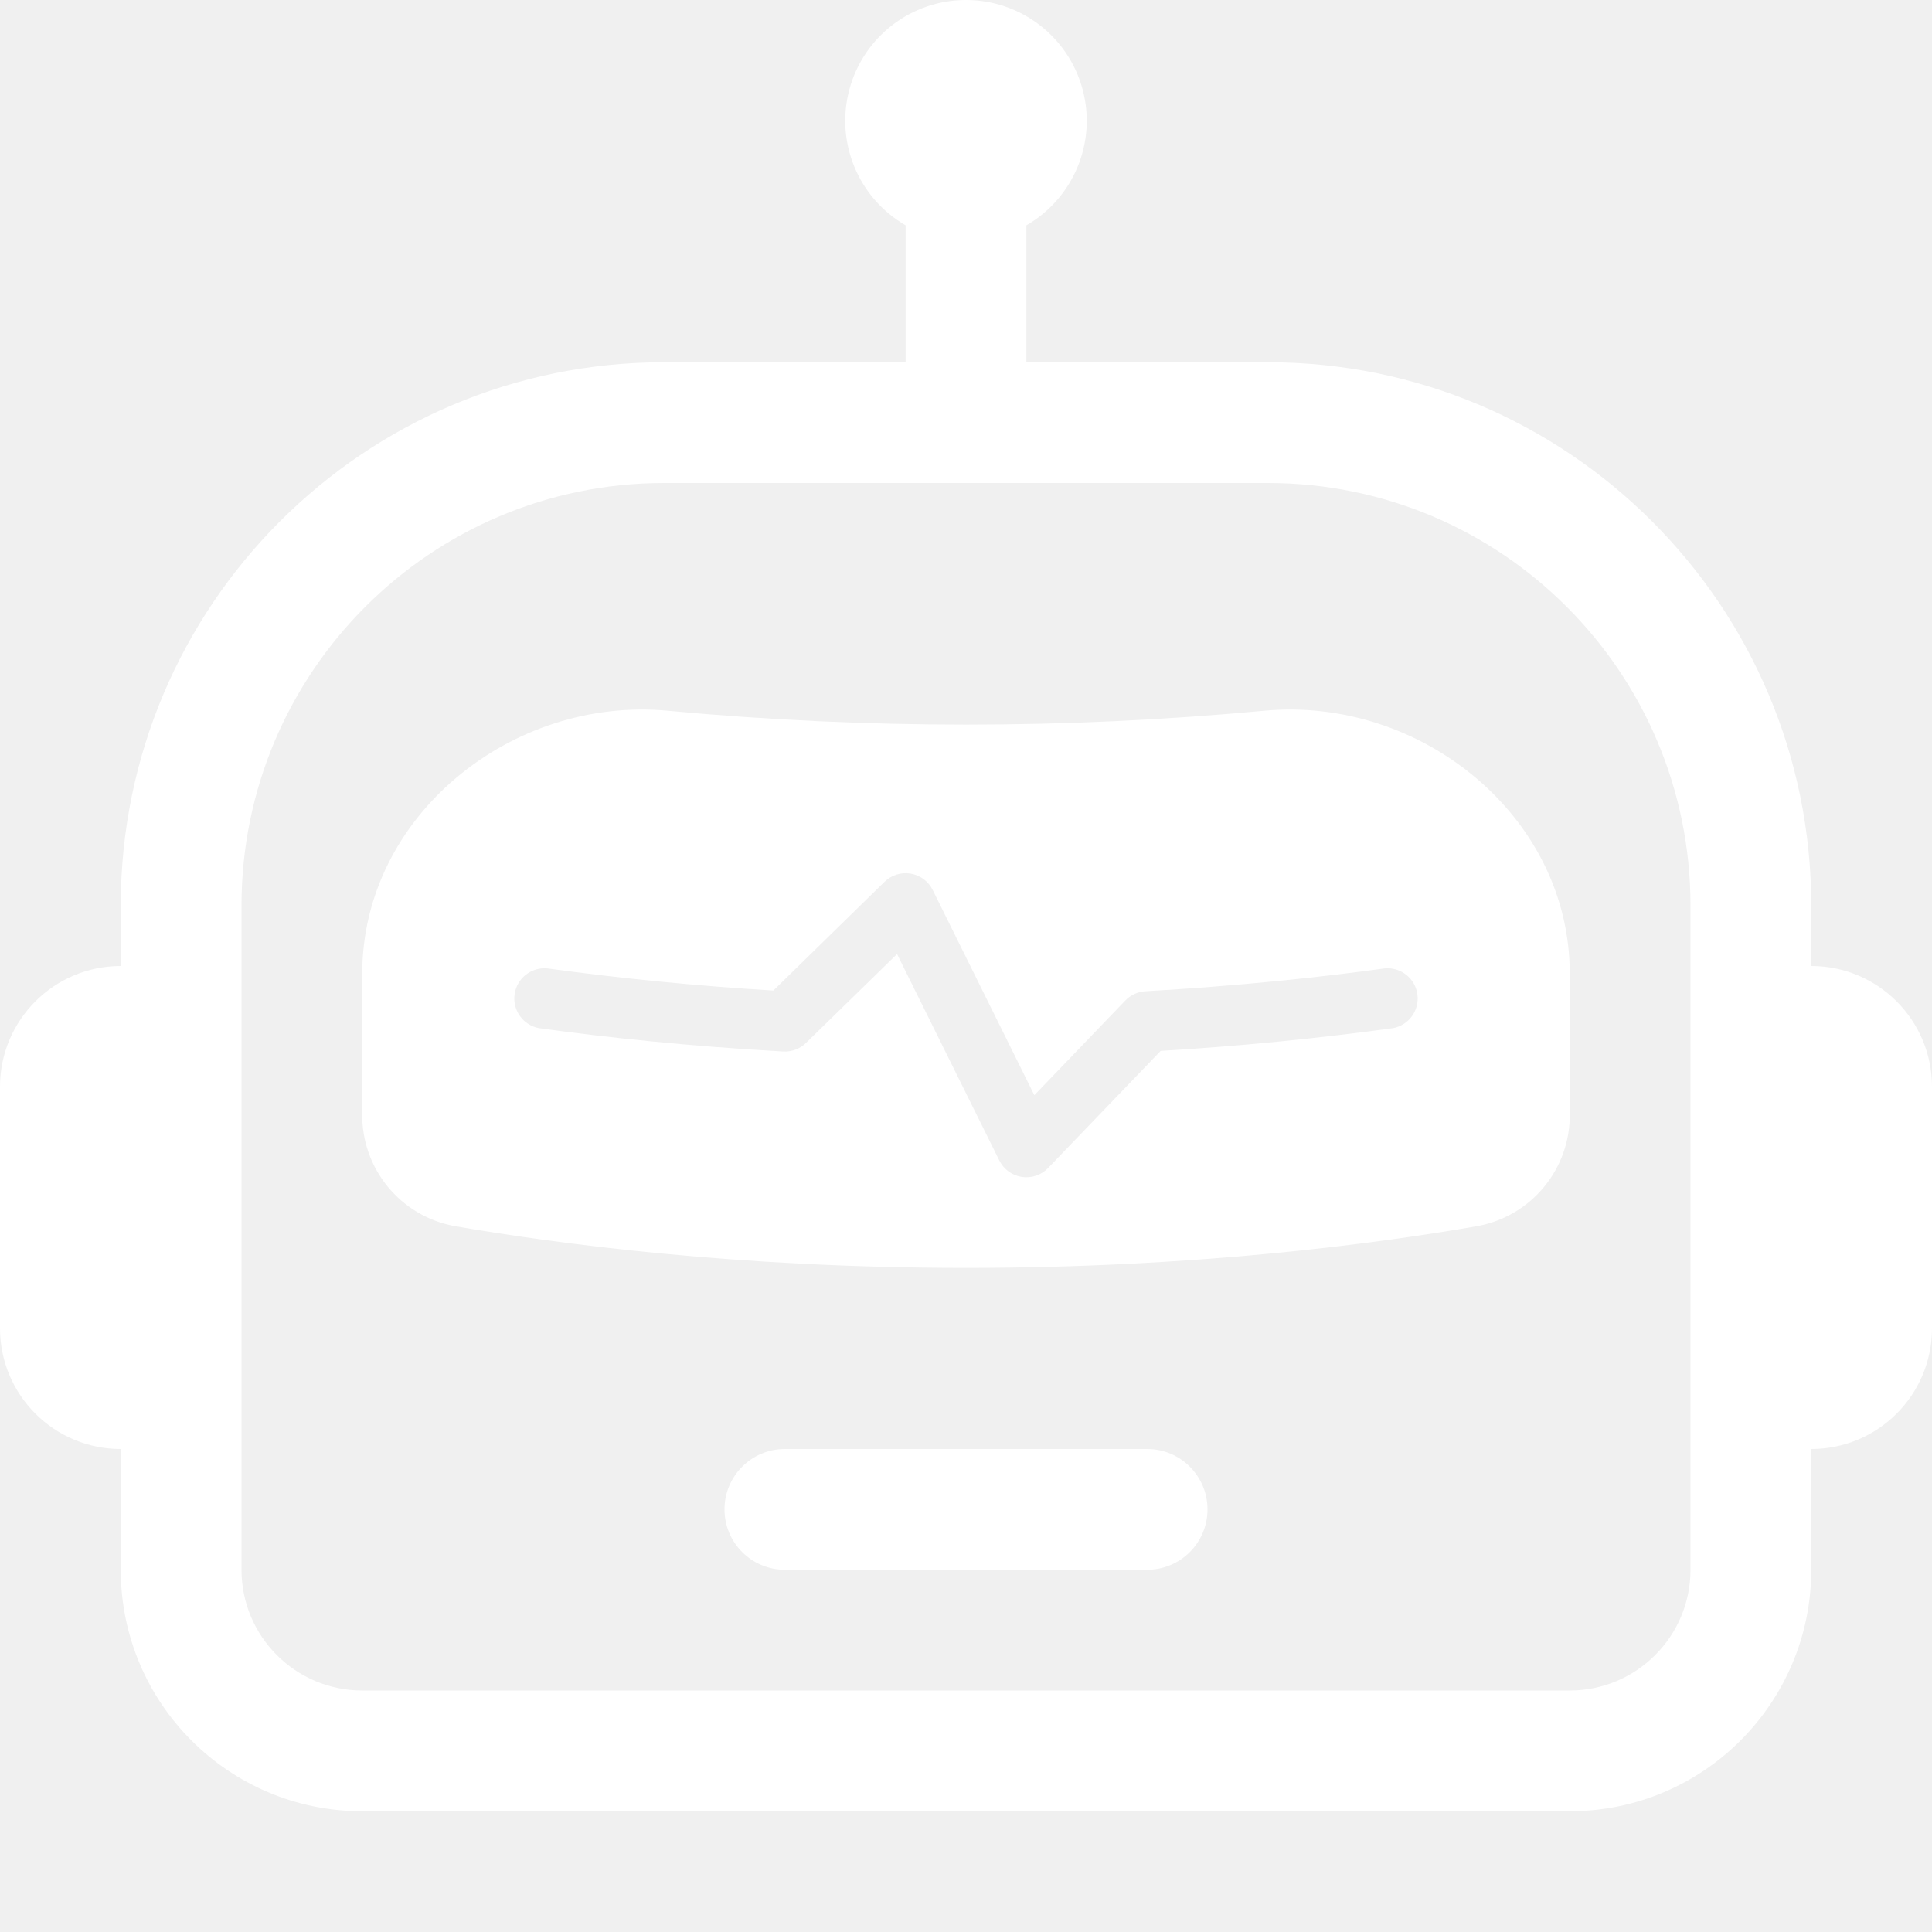
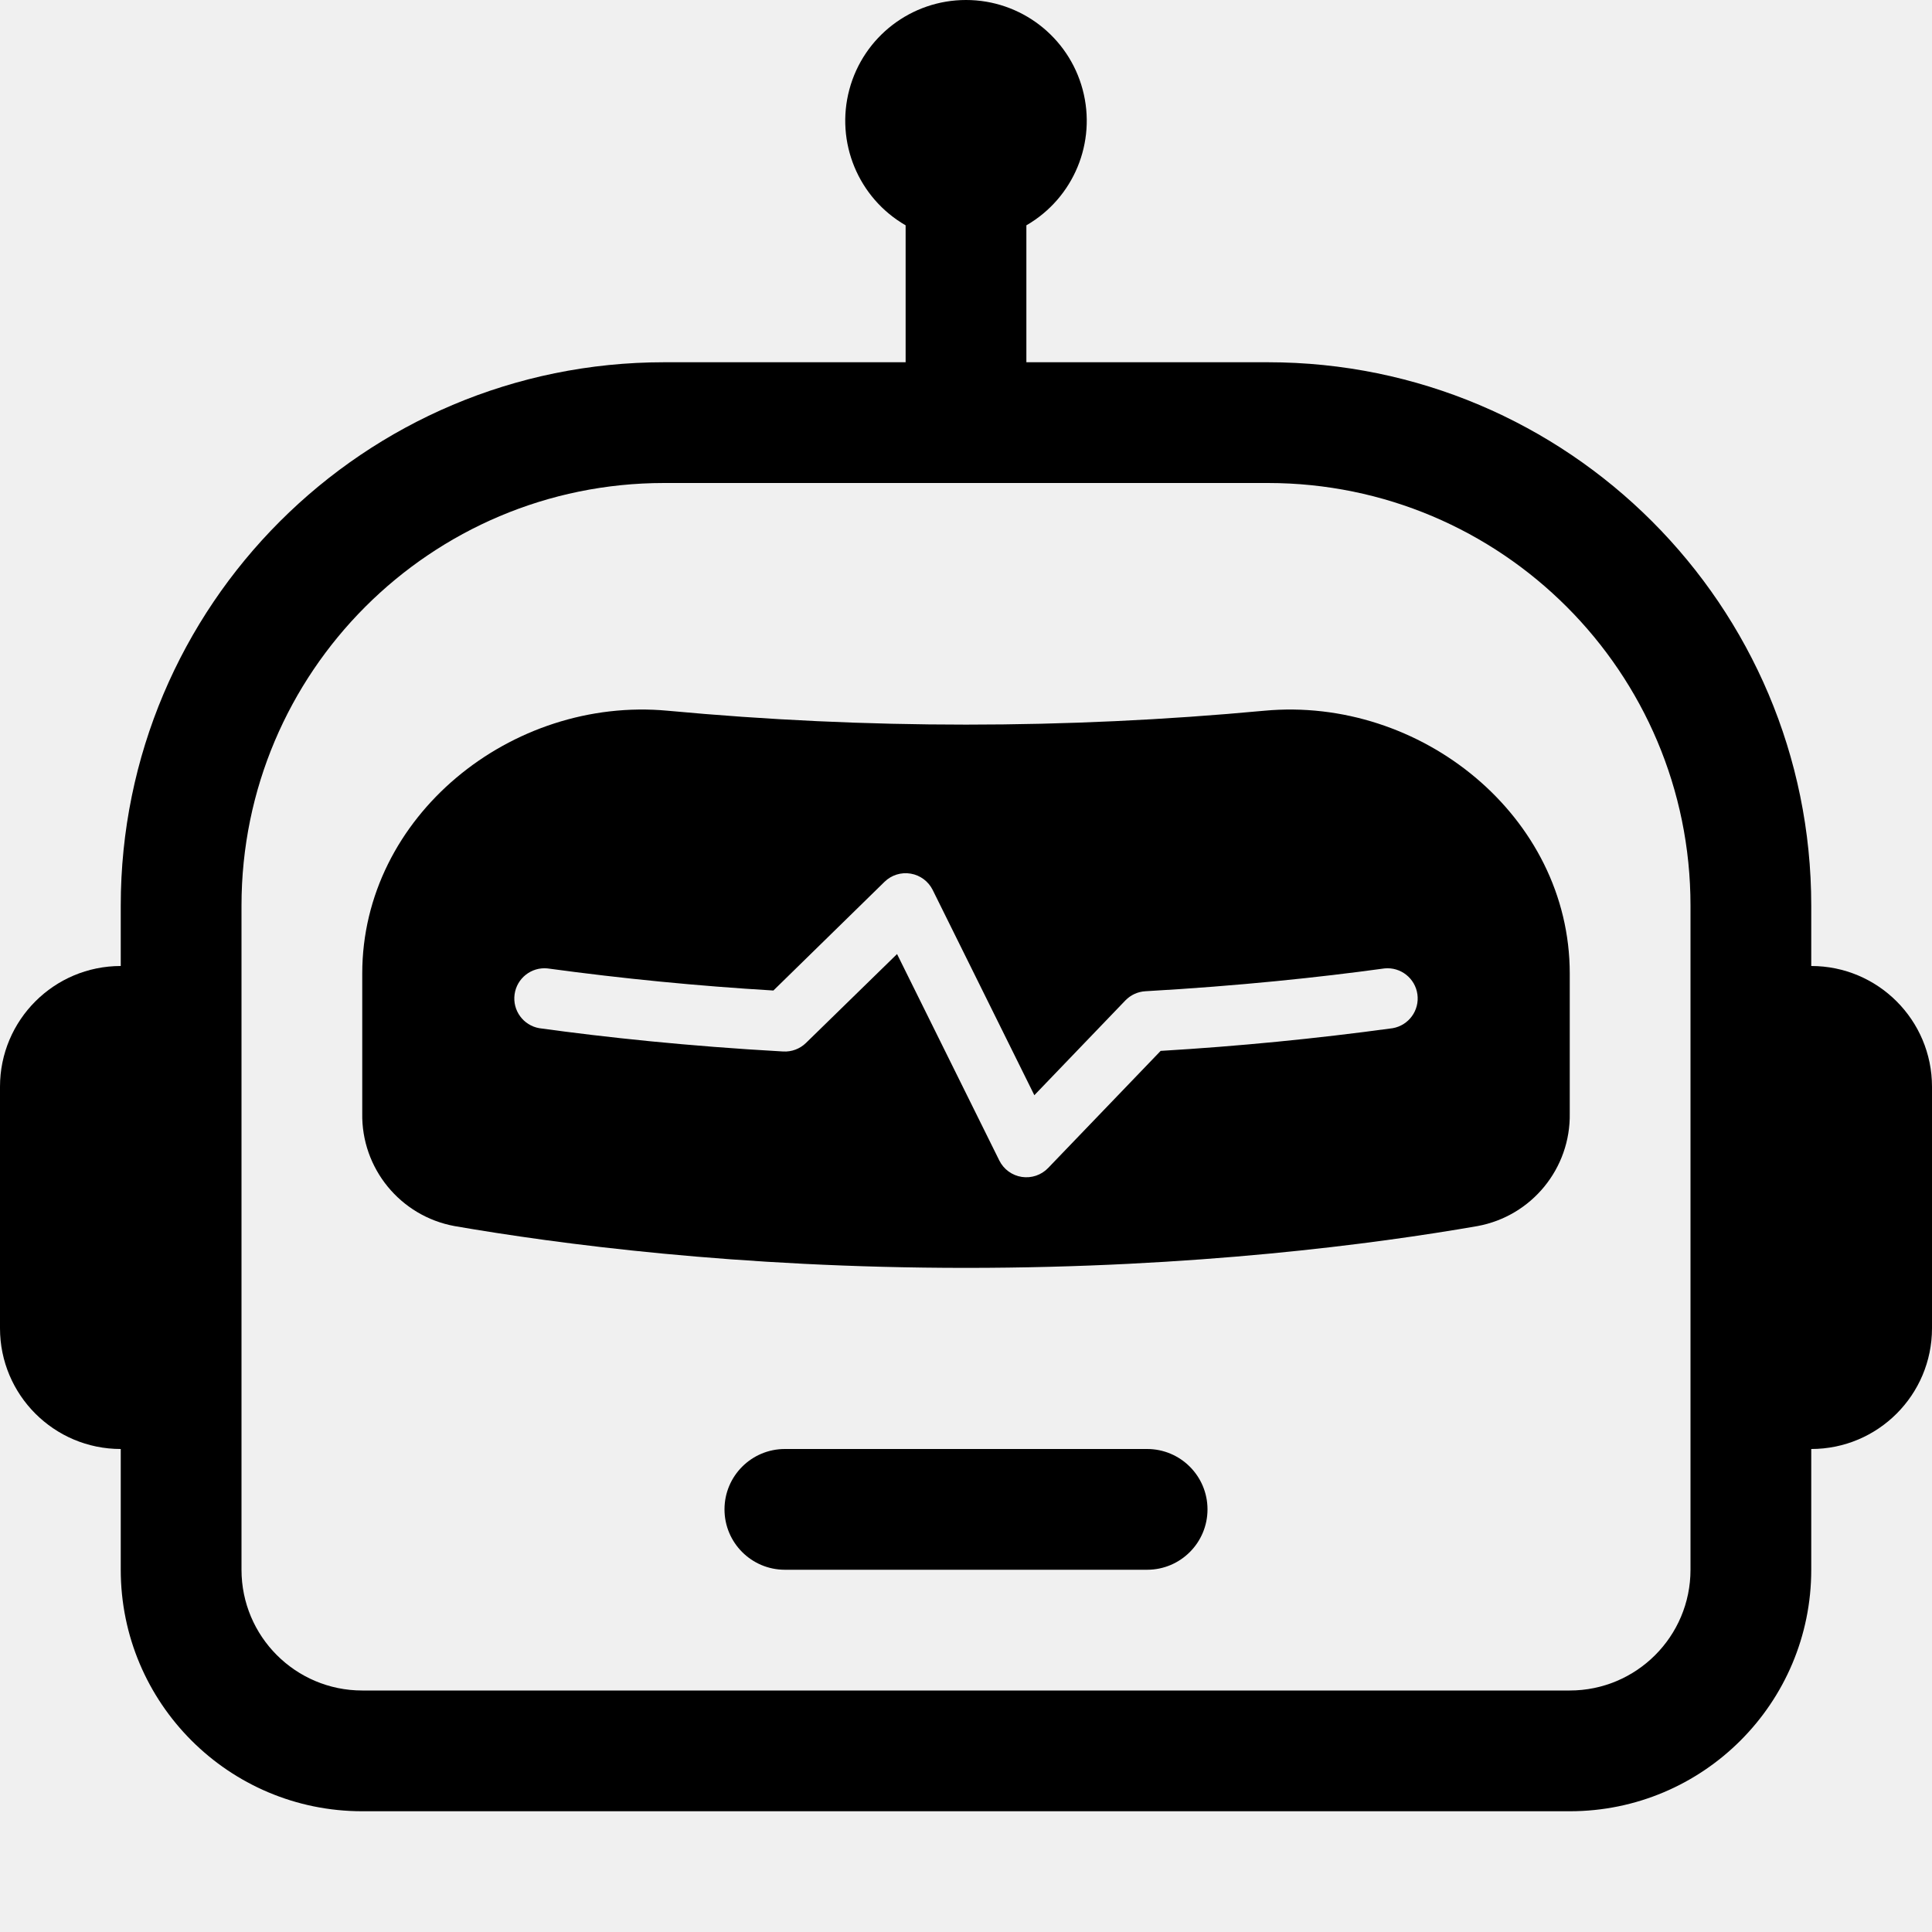
- <svg xmlns="http://www.w3.org/2000/svg" width="16" height="16" fill="#fff" class="bi bi-robot" viewBox="0 0 16 16">
+ <svg xmlns="http://www.w3.org/2000/svg" width="20" height="20" fill="#000" class="bi bi-robot" viewBox="0 0 16 16">
  <path d="M6 12.5a.5.5 0 0 1 .5-.5h3a.5.5 0 0 1 0 1h-3a.5.5 0 0 1-.5-.5ZM3 8.062C3 6.76 4.235 5.765 5.53 5.886a26.58 26.58 0 0 0 4.94 0C11.765 5.765 13 6.76 13 8.062v1.157a.933.933 0 0 1-.765.935c-.845.147-2.34.346-4.235.346-1.895 0-3.39-.2-4.235-.346A.933.933 0 0 1 3 9.219V8.062Zm4.542-.827a.25.25 0 0 0-.217.068l-.92.9a24.767 24.767 0 0 1-1.871-.183.25.25 0 0 0-.068.495c.55.076 1.232.149 2.02.193a.25.25 0 0 0 .189-.071l.754-.736.847 1.71a.25.25 0 0 0 .404.062l.932-.97a25.286 25.286 0 0 0 1.922-.188.25.25 0 0 0-.068-.495c-.538.074-1.207.145-1.98.189a.25.25 0 0 0-.166.076l-.754.785-.842-1.7a.25.25 0 0 0-.182-.135Z" />
  <path d="M8.5 1.866a1 1 0 1 0-1 0V3h-2A4.5 4.5 0 0 0 1 7.5V8a1 1 0 0 0-1 1v2a1 1 0 0 0 1 1v1a2 2 0 0 0 2 2h10a2 2 0 0 0 2-2v-1a1 1 0 0 0 1-1V9a1 1 0 0 0-1-1v-.5A4.5 4.5 0 0 0 10.5 3h-2V1.866ZM14 7.5V13a1 1 0 0 1-1 1H3a1 1 0 0 1-1-1V7.5A3.5 3.5 0 0 1 5.5 4h5A3.5 3.5 0 0 1 14 7.5Z" />
</svg>
